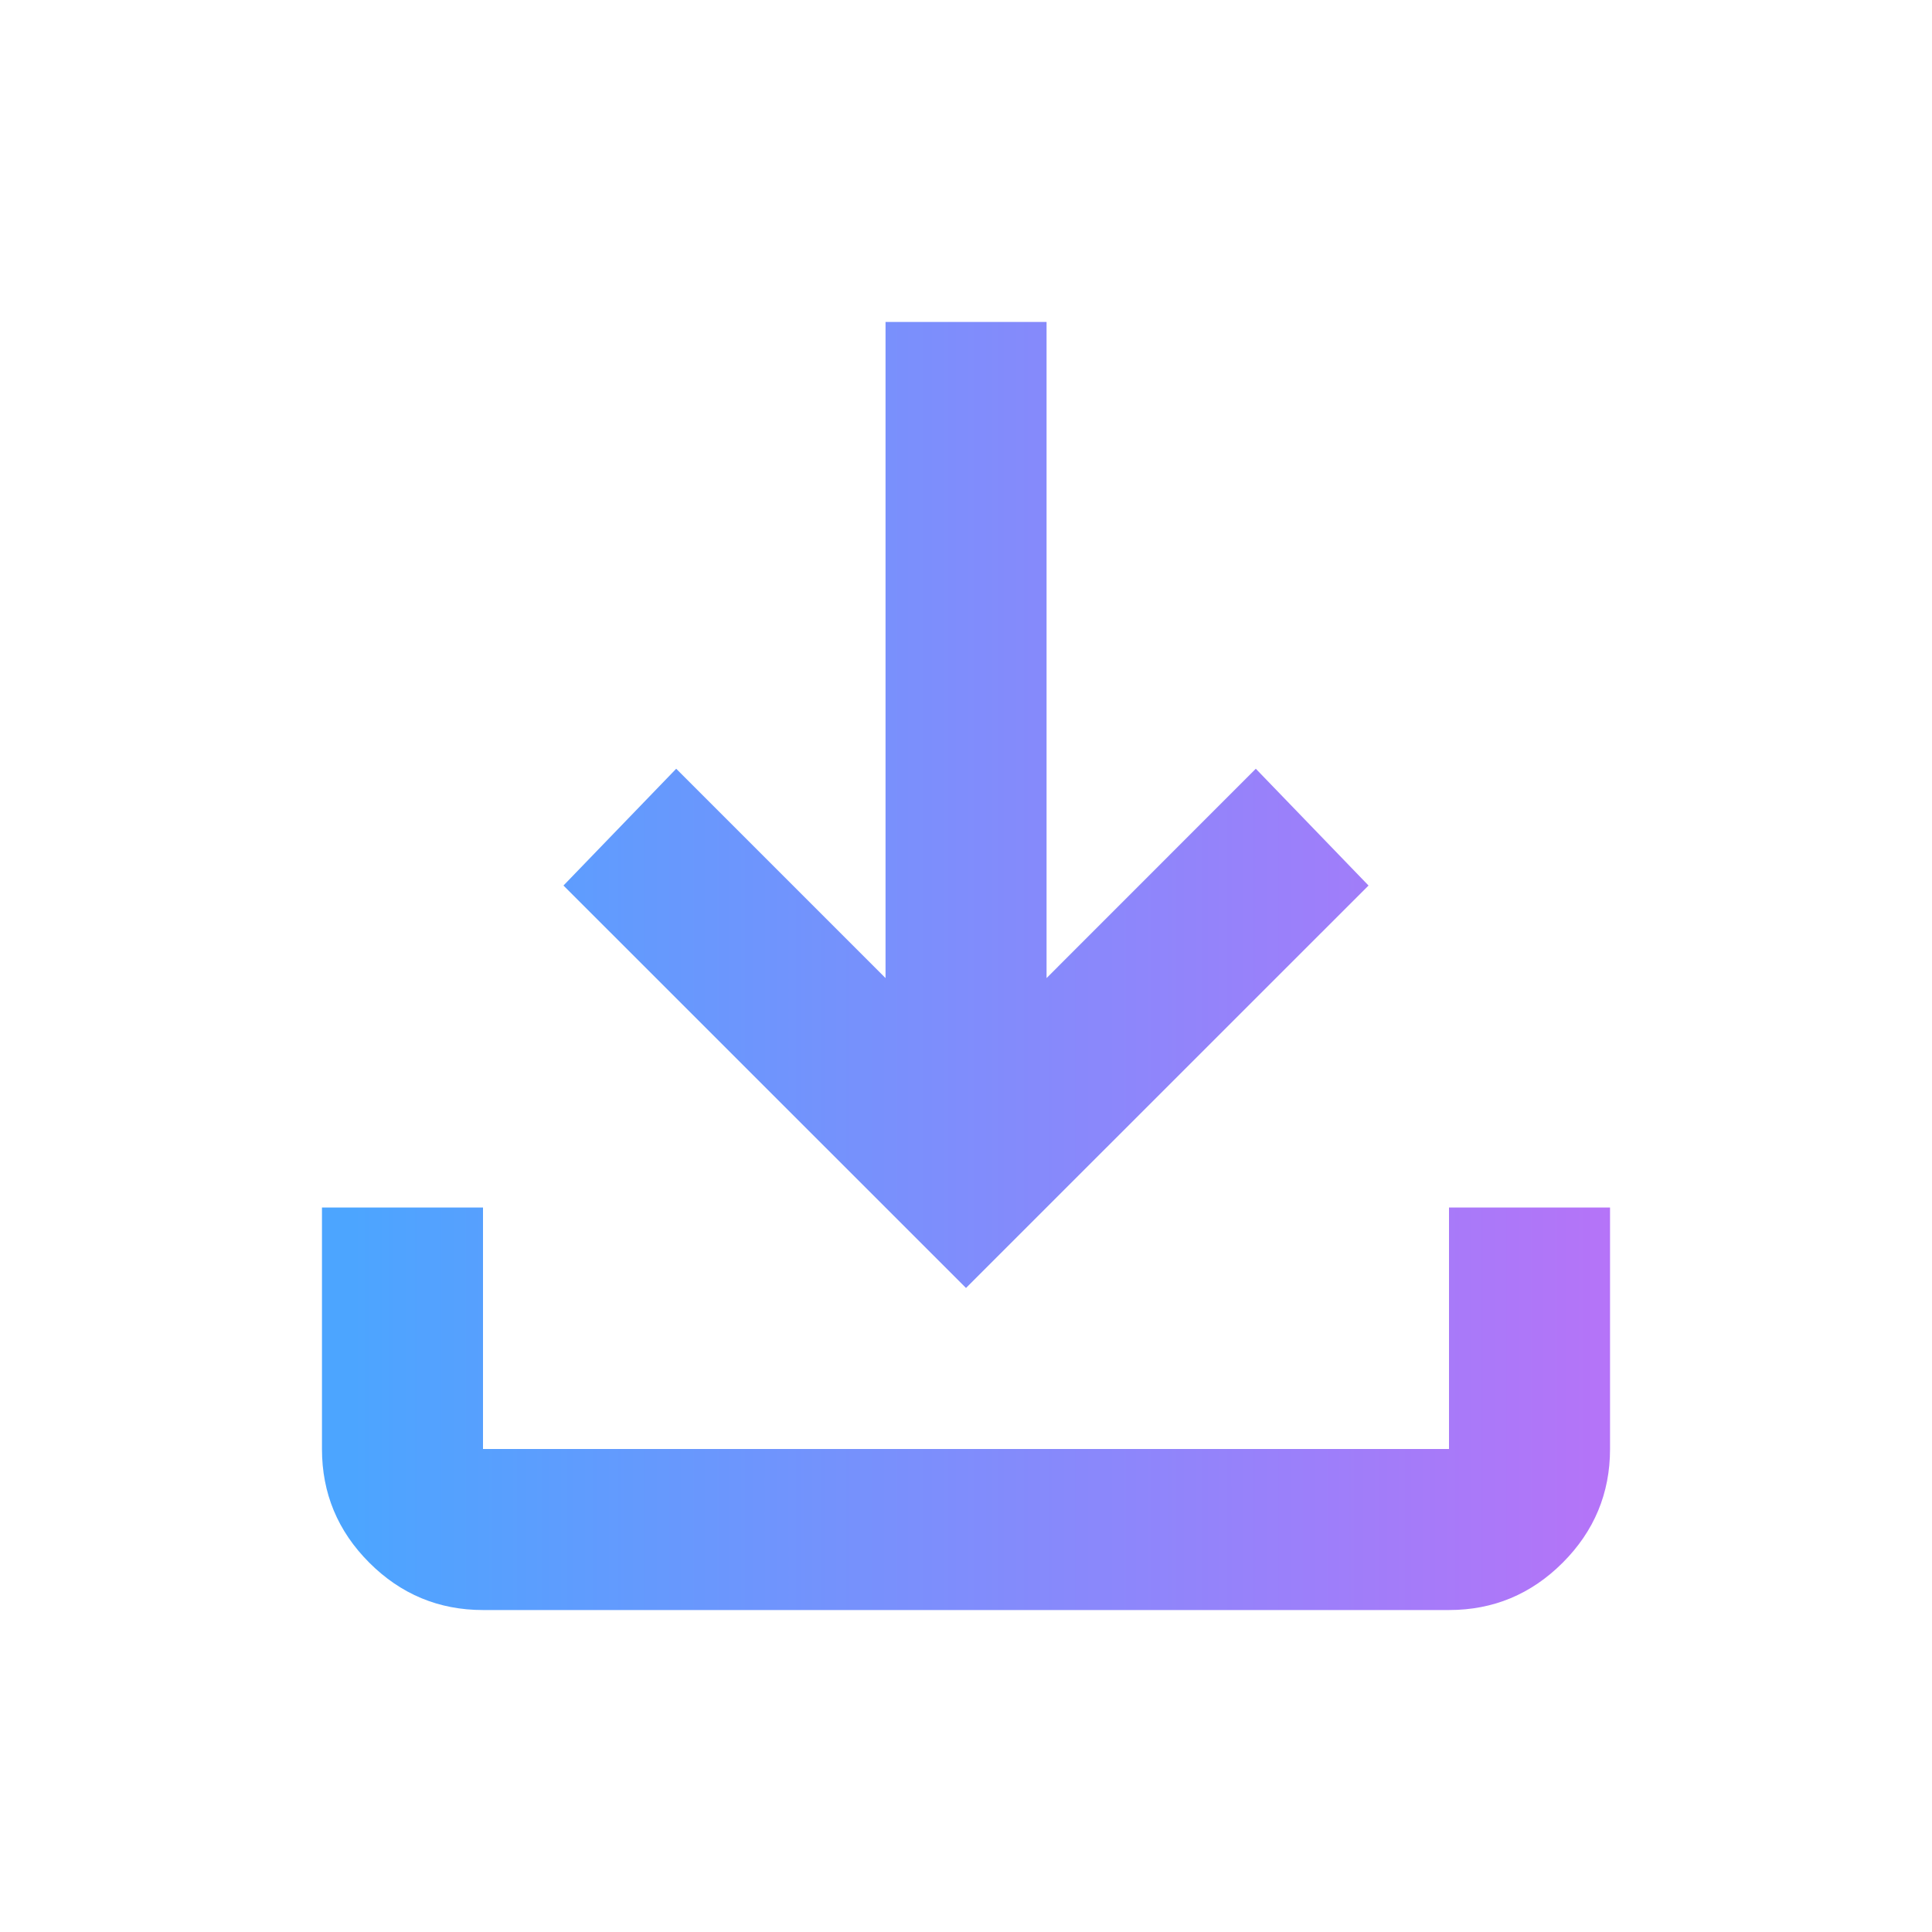
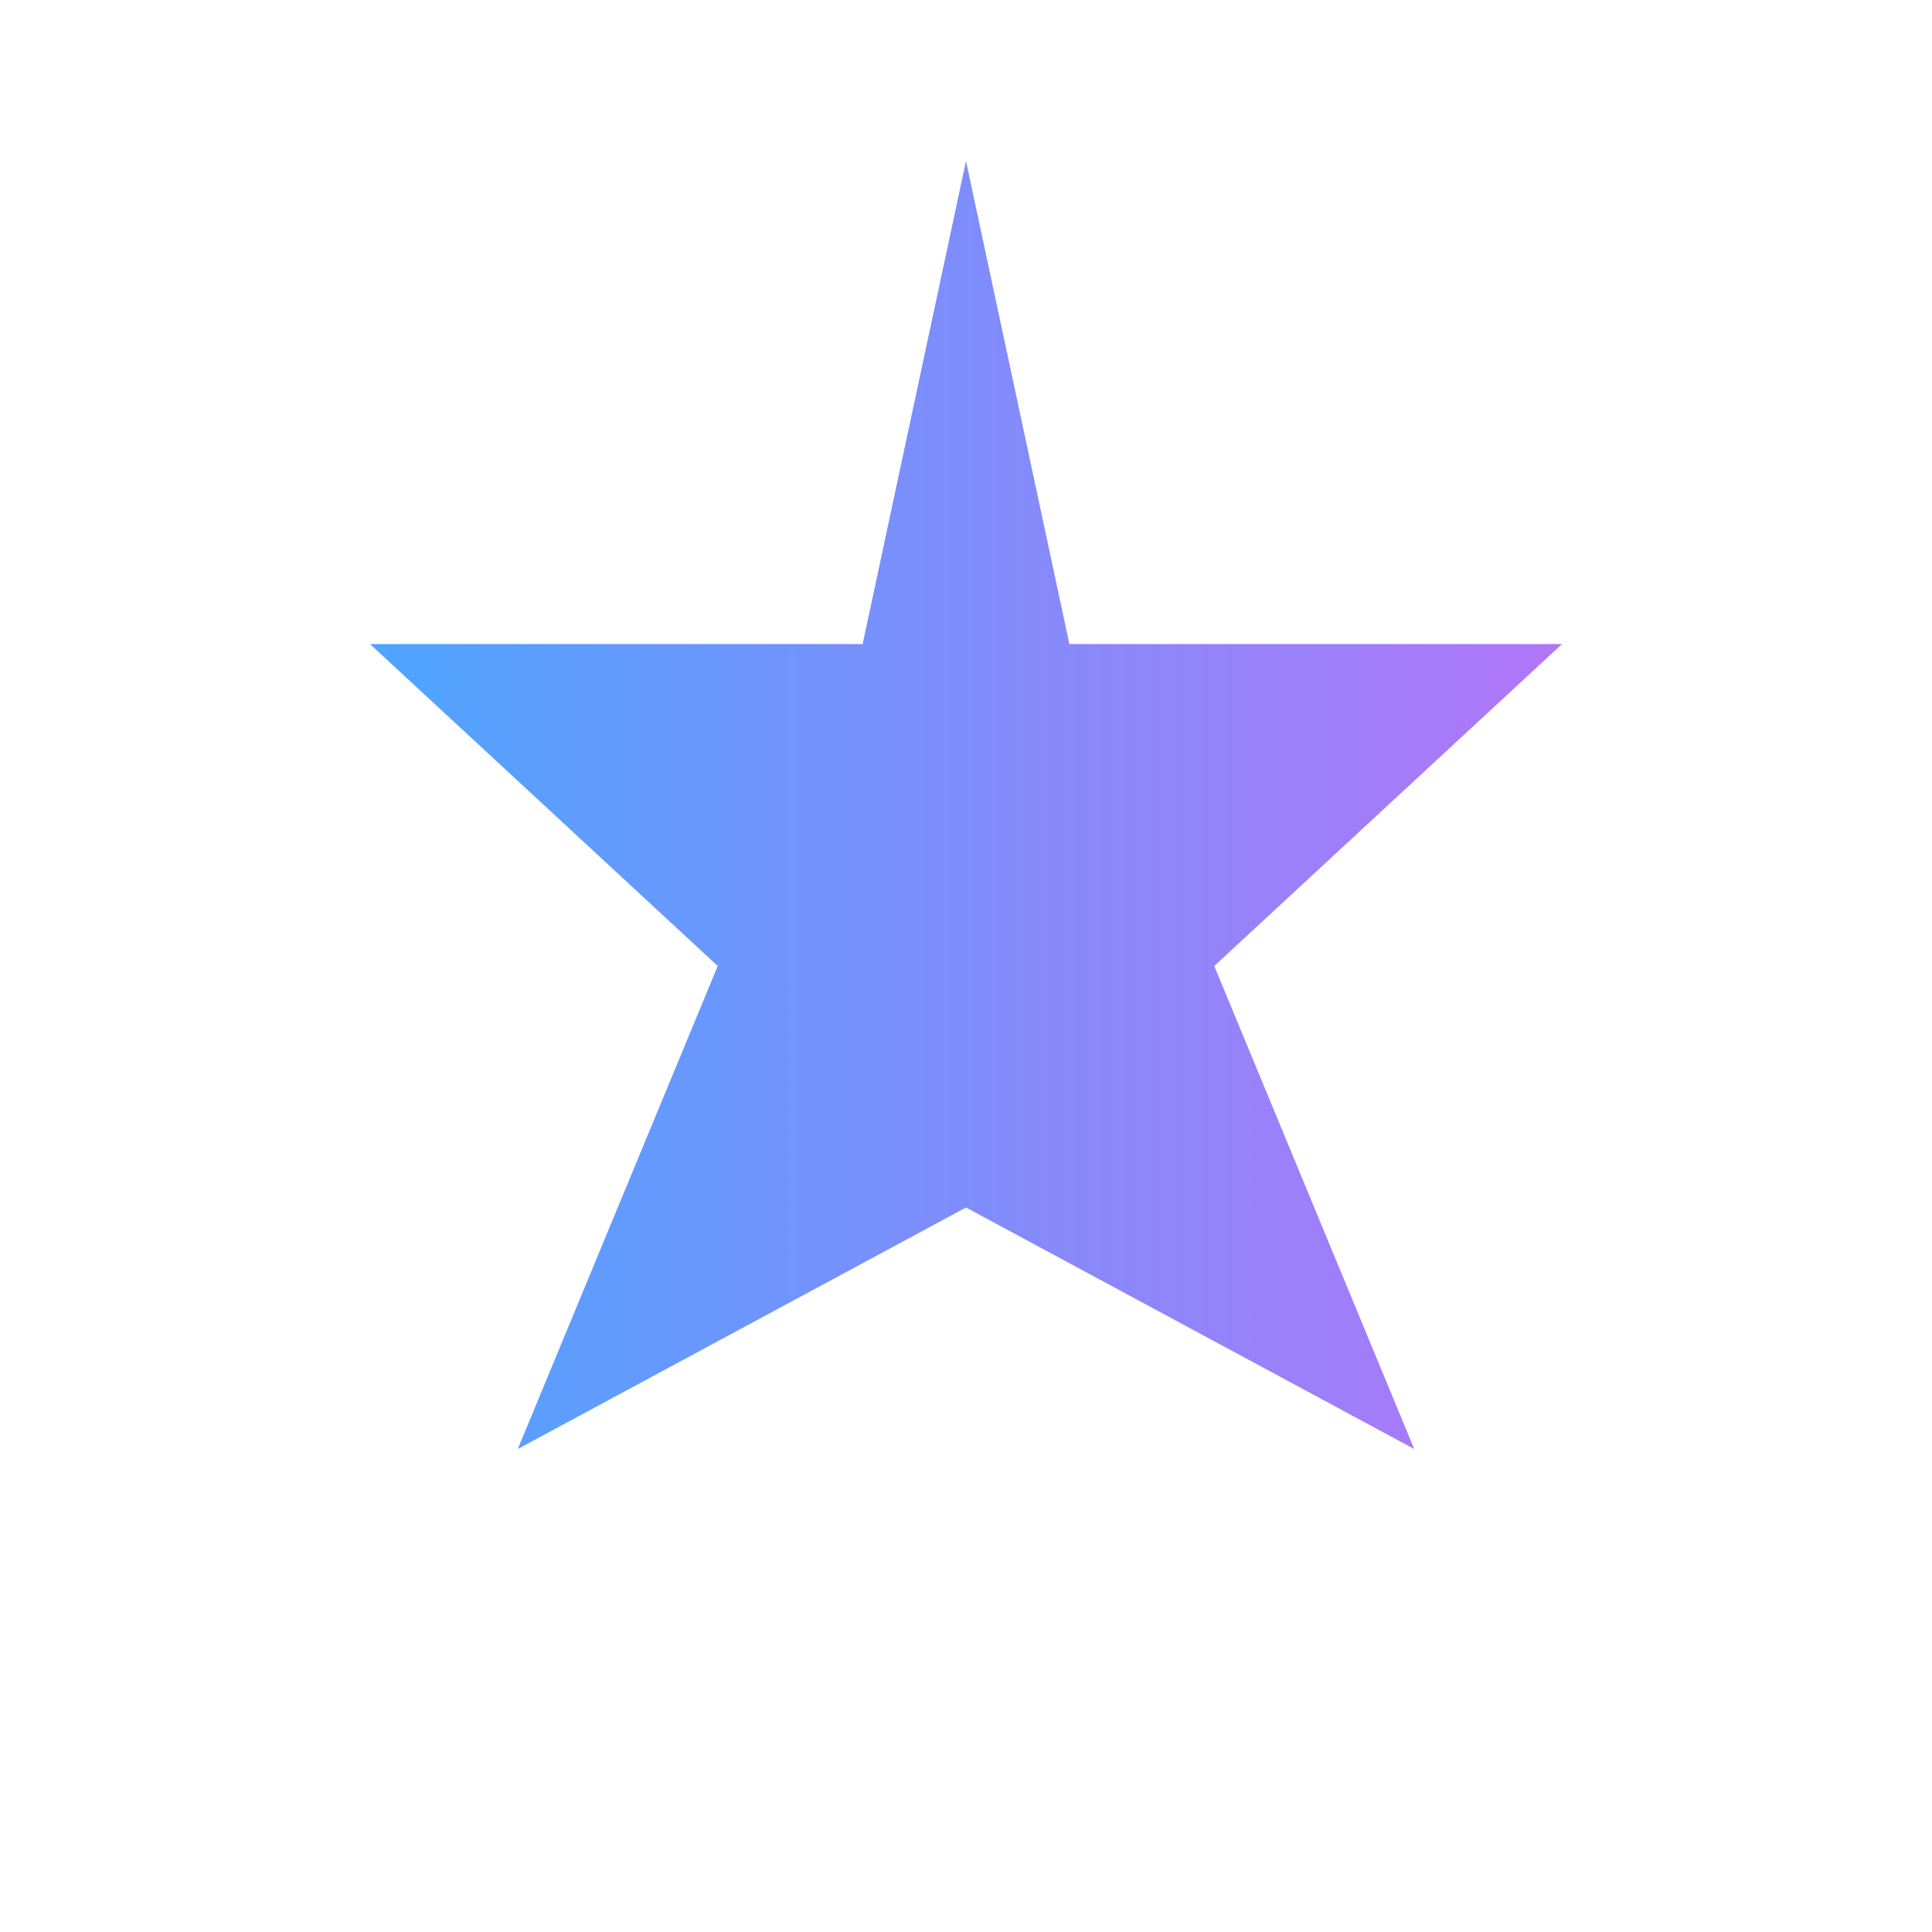
<svg xmlns="http://www.w3.org/2000/svg" width="20" height="20" viewBox="0 0 20 20" fill="none">
-   <path d="M10 13.333L5.833 9.167L7 7.958L9.167 10.125V3.333H10.834V10.125L13 7.958L14.167 9.167L10 13.333ZM5 16.667C4.542 16.667 4.149 16.503 3.823 16.177C3.496 15.85 3.333 15.458 3.333 15V12.5H5V15H15V12.5H16.667V15C16.667 15.458 16.503 15.851 16.177 16.177C15.85 16.504 15.458 16.667 15 16.667H5Z" fill="url(#paint0_linear_576_250)" />
+   <path d="M10 1.667L11.07 6.667H16.17L12.57 10L14.64 15L10 12.5L5.36 15L7.43 10L3.83 6.667H8.93L10 1.667Z" fill="url(#paint0_linear_576_250)" />
  <defs>
    <linearGradient id="paint0_linear_576_250" x1="3.645" y1="10.084" x2="16.771" y2="10.084" gradientUnits="userSpaceOnUse">
      <stop stop-color="#4CA5FF" />
      <stop offset="1" stop-color="#B673F8" />
    </linearGradient>
  </defs>
</svg>
